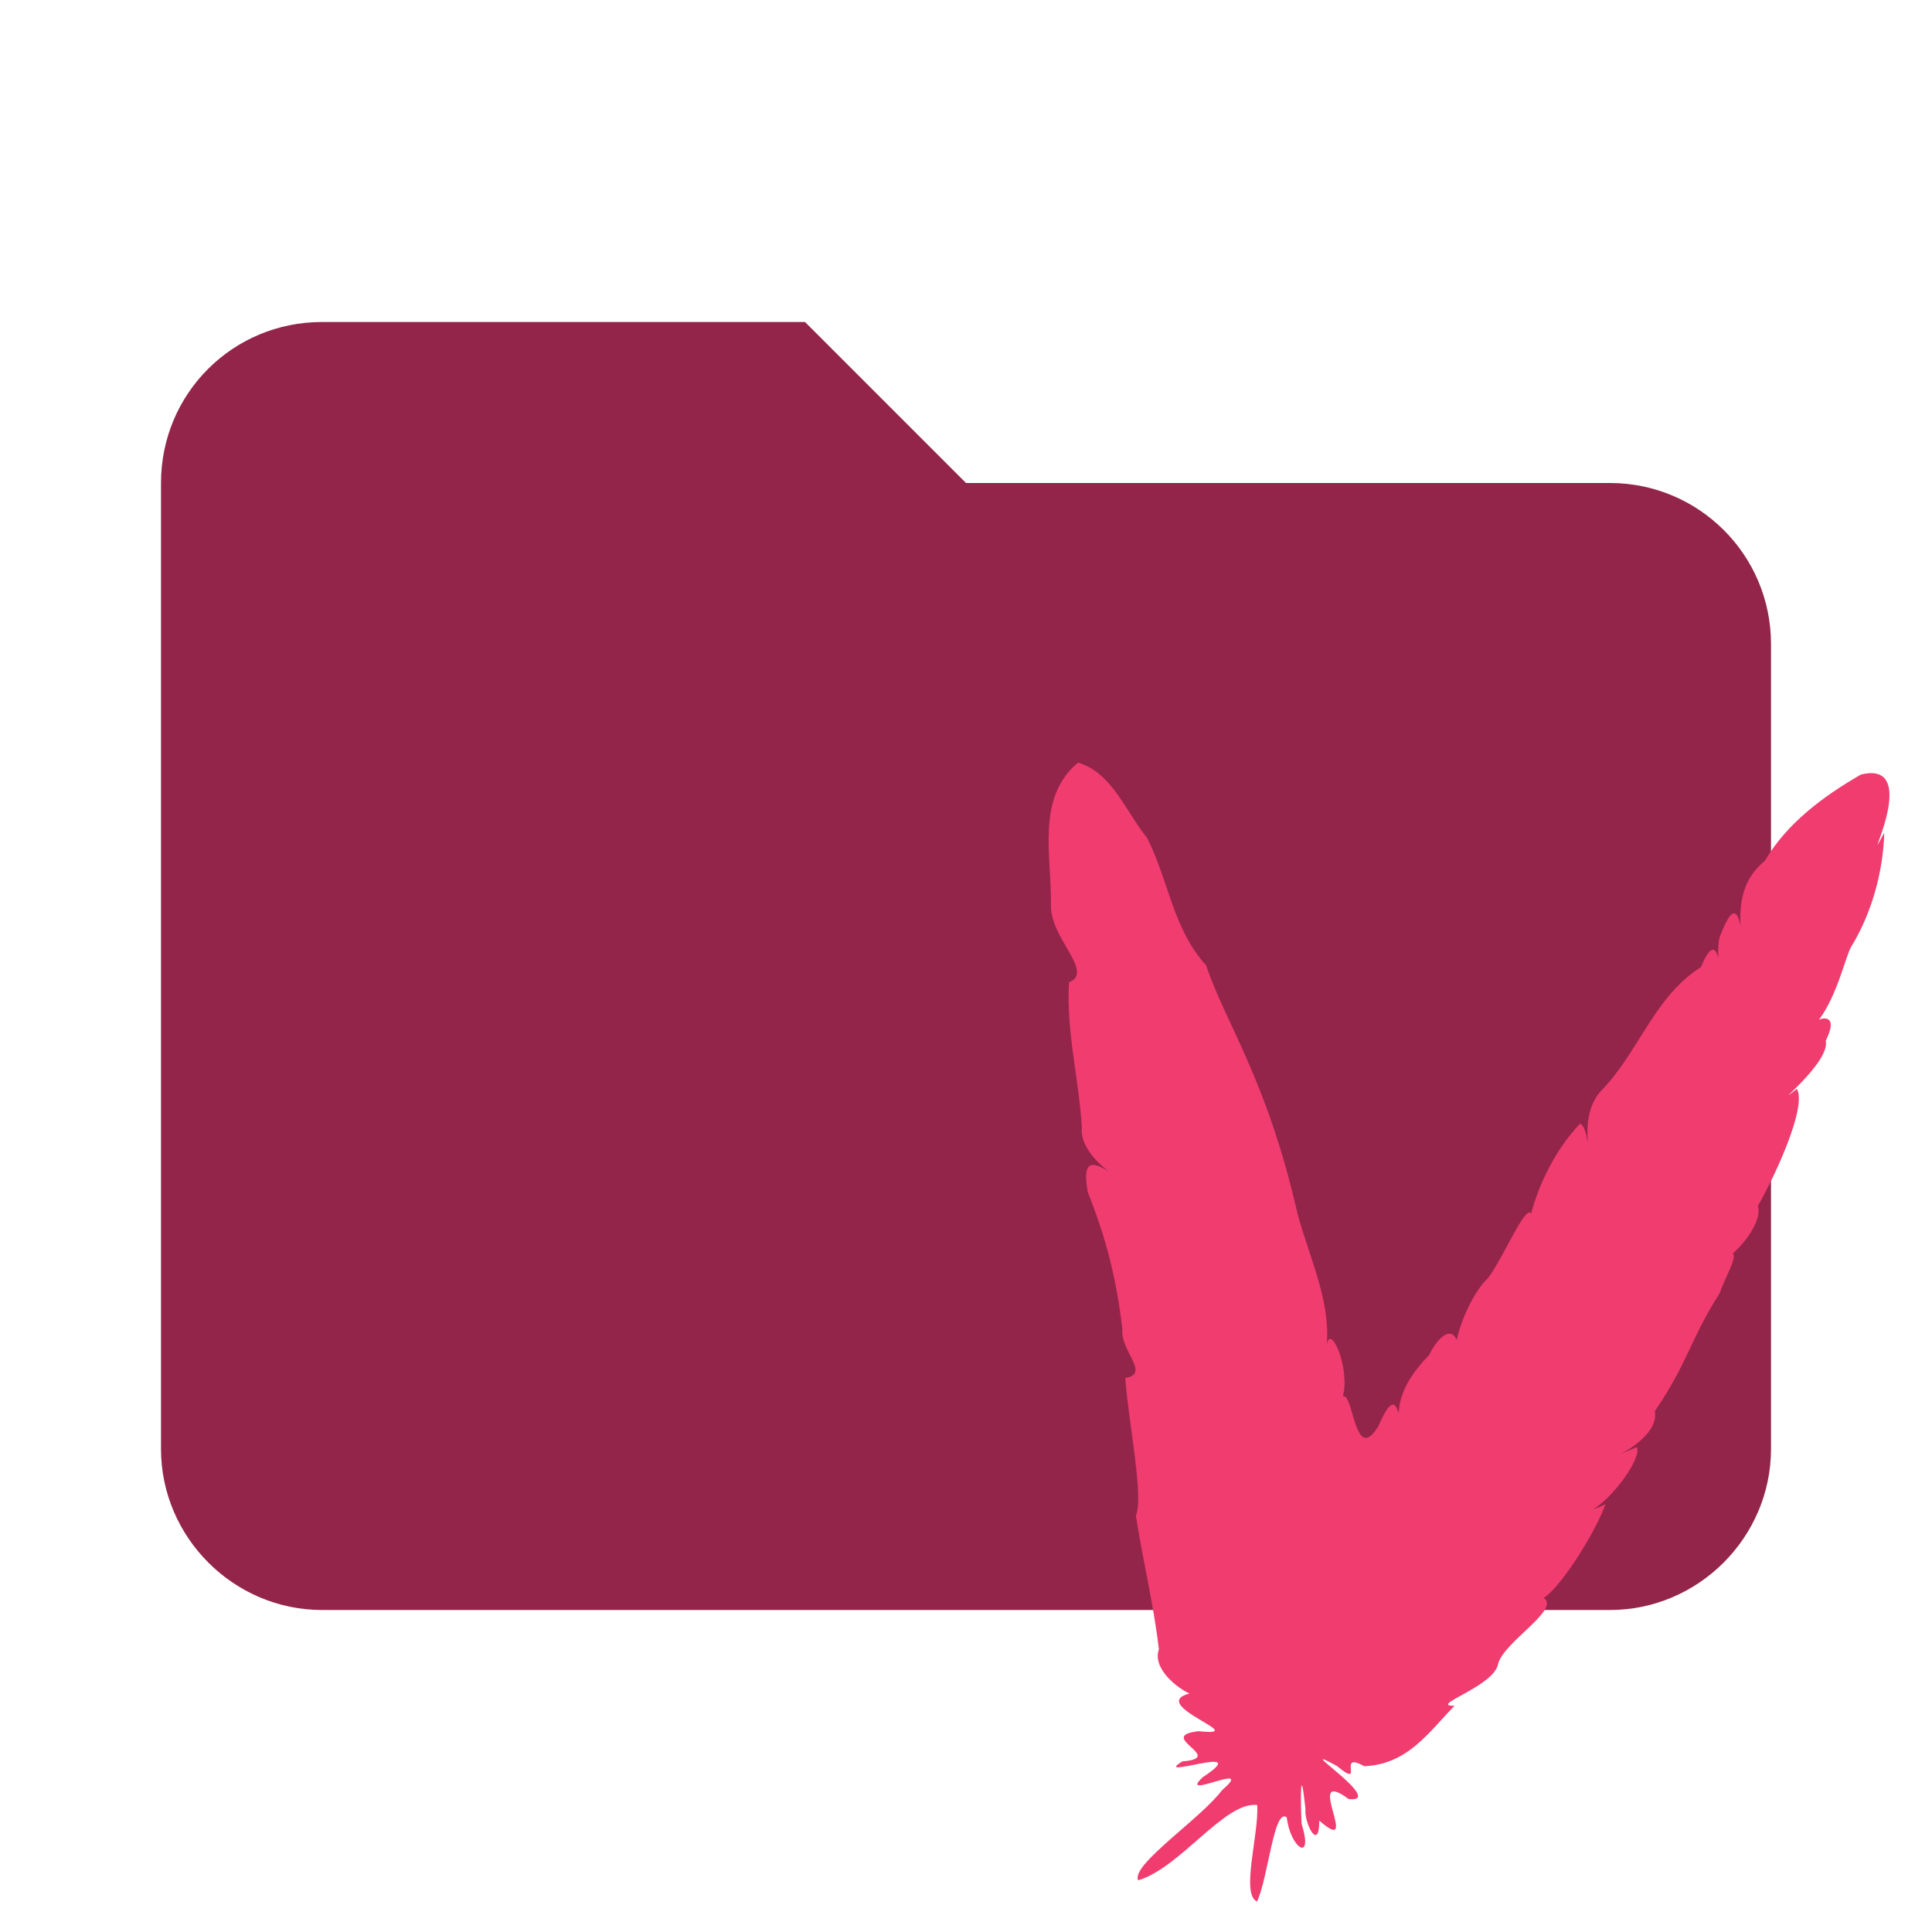
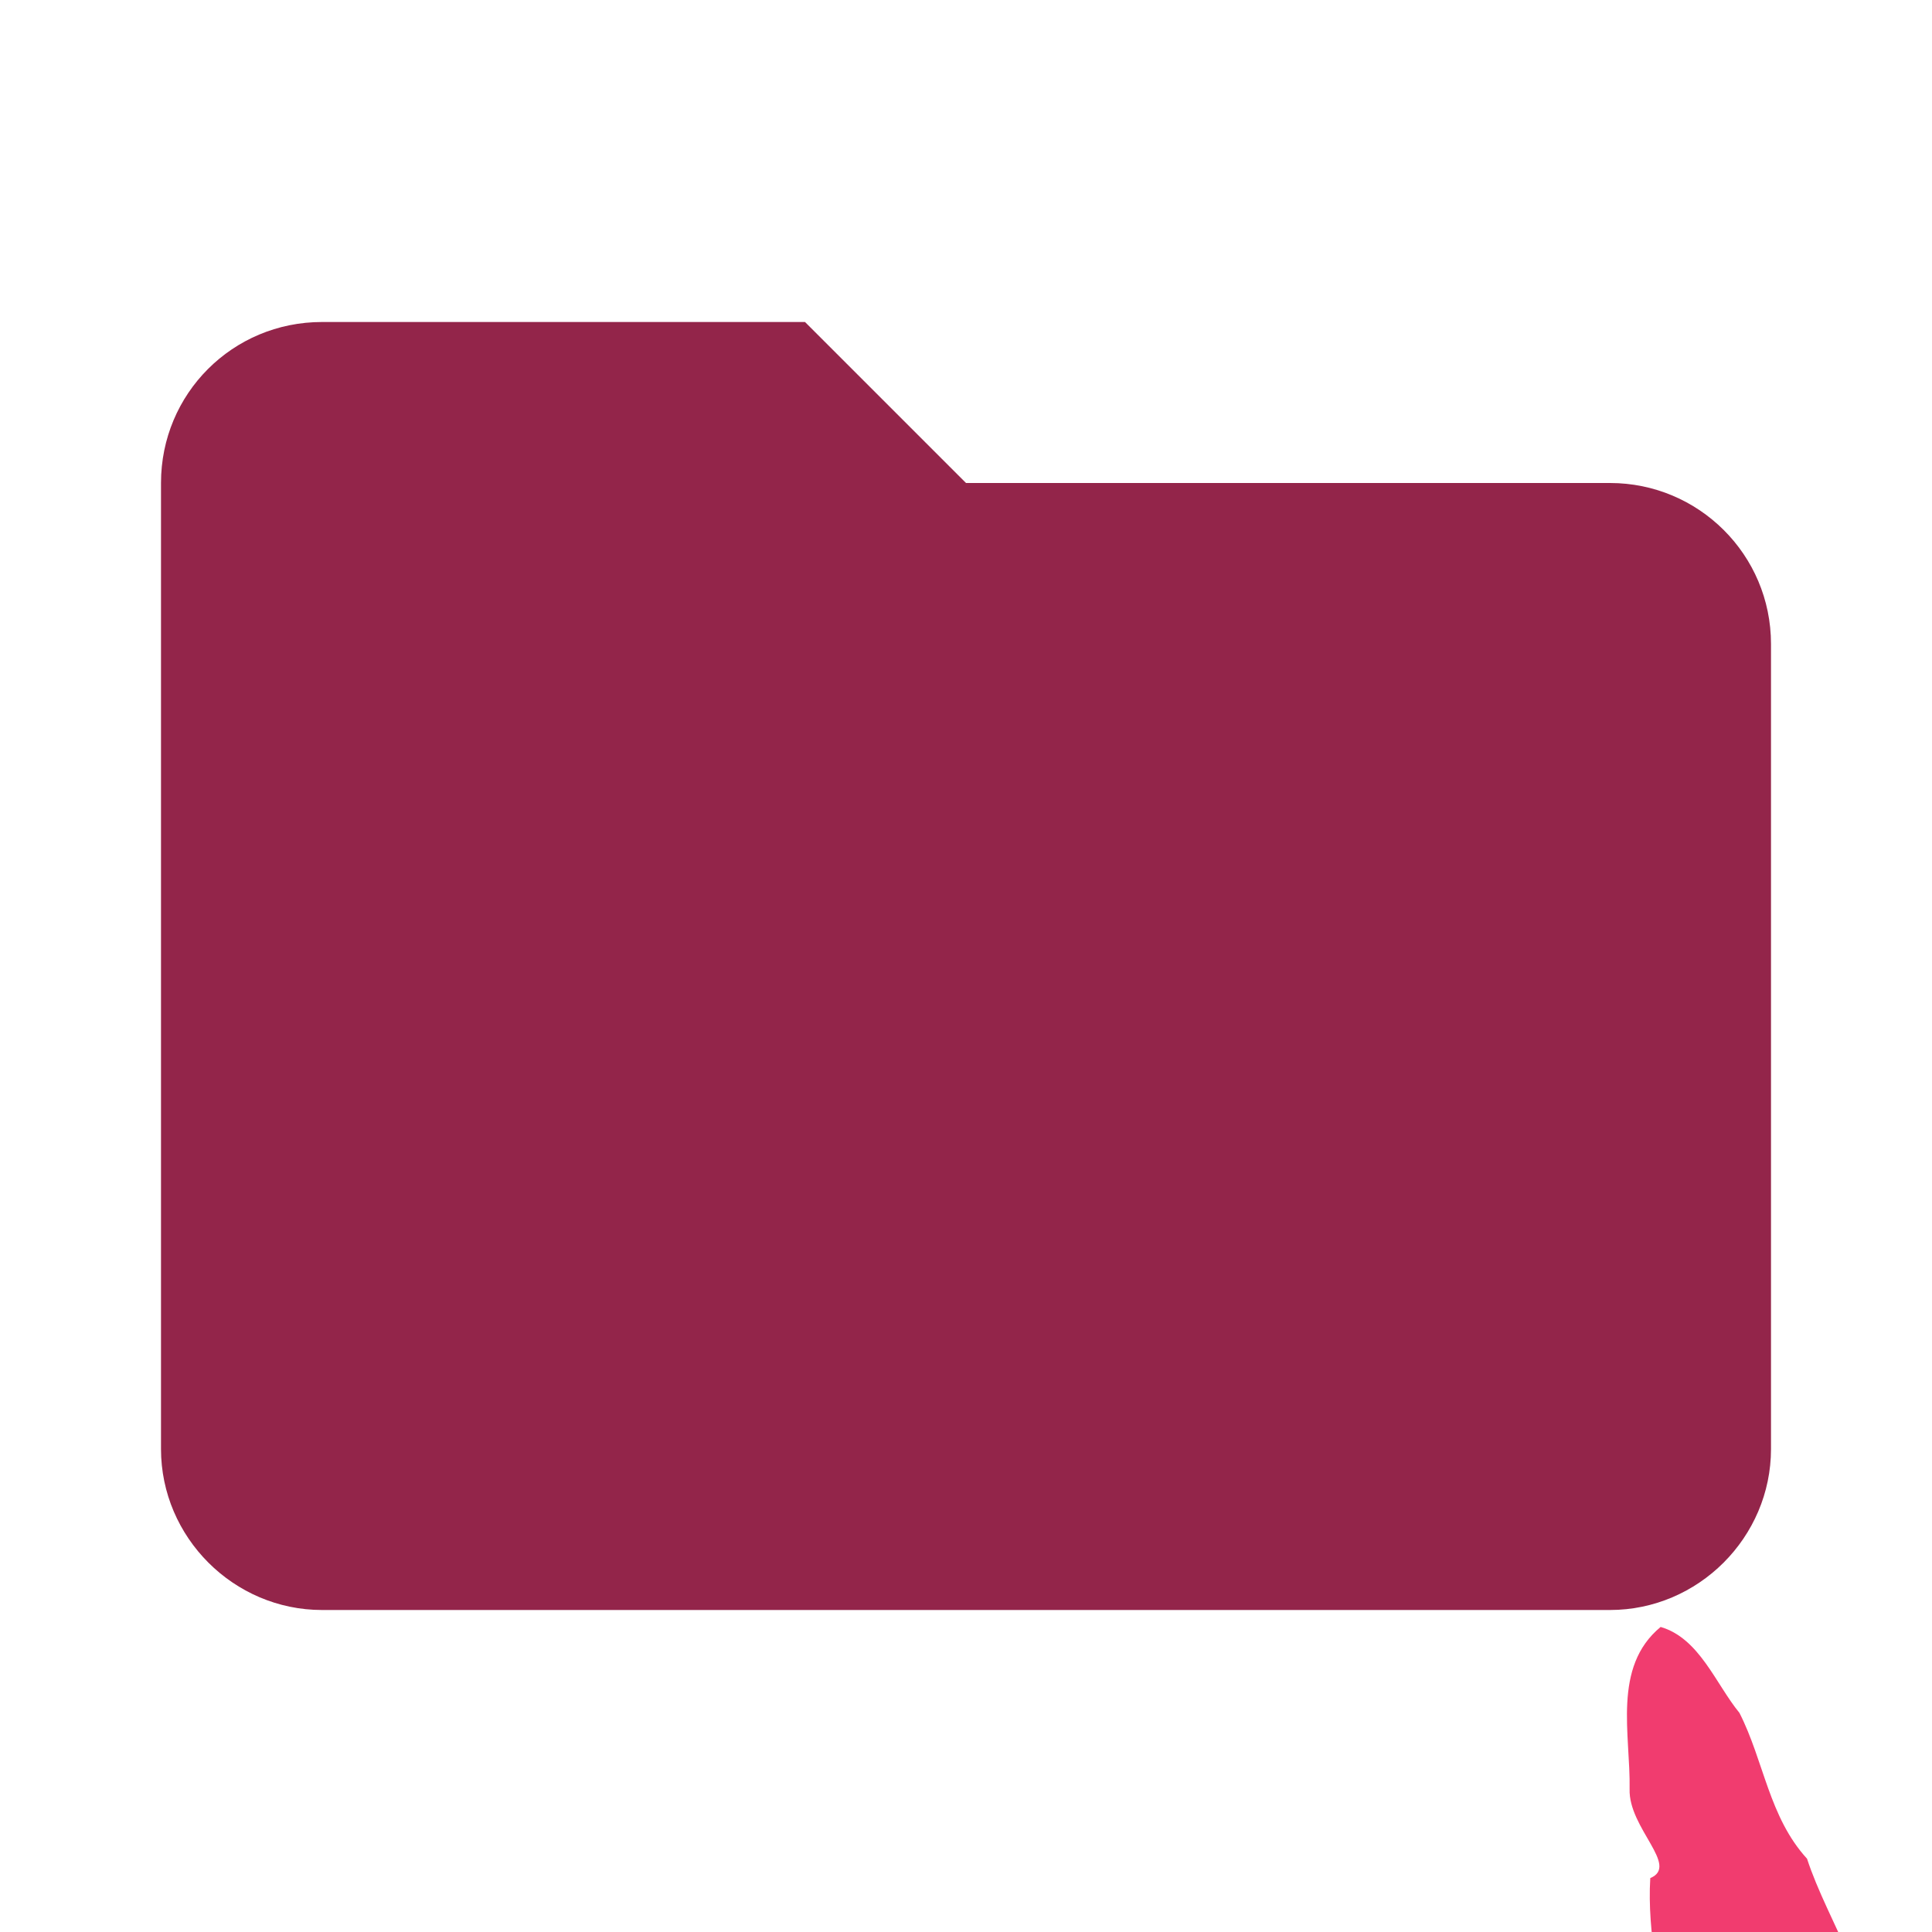
<svg xmlns="http://www.w3.org/2000/svg" big="true" clip-rule="evenodd" fill-rule="evenodd" stroke-linejoin="round" stroke-miterlimit="1.414" version="1.1" viewBox="0 0 24 24" width="16px" height="16px" xml:space="preserve">
  <path d="m10 4h-6c-1.11 0-2 .89-2 2v12c0 1.097.903 2 2 2h16c1.097 0 2-.903 2-2v-10c0-1.11-.9-2-2-2h-8l-2-2z" fill="#93254A" fill-rule="nonzero" style="fill:#93254A" />
  <svg big="true" version="1.1" x="0px" y="0px" viewBox="0 0 608 608">
-     <path fill="#F13C6F" transform="translate(330 240) scale(.7)" d="M70.842,91.17C55.844,74.762,53.905,52.746,44.255,33.806C34.868,22.34,28.532,4.464,13.255,0C-5.86,15.738,1.446,42.581,1.045,63.768c-0.481,15.388,19.711,30.197,8.134,35.022c-1.344,21.931,4.439,43.297,5.752,65.101c-0.707,7.687,5.321,14.617,12.073,19.902c-7.071-4.449-12.14-5.569-9.39,9.335c8.228,20.756,12.777,38.312,15.539,61.486c-0.991,10.083,12.842,20.121,1.306,22.04c1.268,18.892,8.464,53.469,4.775,61.868c3.083,20.018,7.954,39.62,10.341,60.108c-3.133,9.124,9.281,17.971,13.738,19.854c-19.344,5.194,28.973,19.692,4.154,16.949c-19.964,2.268,12.927,11.972-7.347,13.59c-14.467,8.882,33.13-8.741,9.219,7.079c-12.054,11.097,24.564-7.87,8.645,5.837c-9.662,12.908-41.14,33.627-37.711,40.533c19.017-5.644,38.952-35.597,53.483-33.846C94.701,481.397,86.247,508.699,93.677,512c4.941-9.992,7.625-42.63,13.4-37.782c1.549,13.834,12.264,20.759,6.633,2.789c-0.519-11.899-0.507-28.13,1.763-6.618c-0.749,6.014,6.207,19.866,6.222,5.267c19.55,17.075-7.726-25.125,13.238-9.693c17.635,1.8-27.703-27.115-5.331-14.89c13.175,10.86-0.539-7.135,12.262,0.101c19.906-0.755,29.59-16.058,40.638-27.15c-12.363,0.119,18.117-8.679,19.615-19.01c2.799-9.911,28.17-24.38,20.473-29.484c7.008-4.265,22.337-27.548,27.771-42.153c-1.692,0.878-3.666,1.646-5.601,2.286c8.665-4.793,22.196-23.294,19.655-27.932c-3.372,1.368-5.607,2.337-6.97,2.956c4.635-2.477,16.811-10.103,15.077-19.123c14.826-21.653,16.044-32.507,29.161-53.027c2.138-6.532,8.113-16.289,5.886-17.869c6.652-5.784,13.122-15.587,11.313-21.409c7.814-13.596,22.078-44.527,17.532-52.57c-13.76,10.623,15.263-11.753,12.964-21.653c5.845-11.857-1.376-10.249-3.043-9.479c8.35-10.993,12.21-29.506,14.592-32.948c9.034-14.845,14.267-33.386,14.749-51.066c-12.141,22.442,18.339-33.323-10.518-26.175c-16.713,9.666-33.207,21.763-43.188,38.822c-9.596,7.768-11.519,18.252-10.903,29.293c-1.456-7.214-3.865-9.375-9.066,4.165c-0.92,2.088-1.108,5.85-0.926,10.076c-1.207-4.779-3.636-6.134-7.785,4.189c-21.052,13.184-28.256,38.884-45.248,55.99c-5.134,5.839-6.291,14.28-5.665,22.686c-0.807-4.395-1.778-7.651-3.464-8.276c-10.886,11.414-18.469,27-21.975,40.365c-2.711-4.19-13.393,21.919-19.72,29.391c-6.08,5.809-11.696,18.239-13.778,27.499c-2.029-5.231-7.349-3.324-12.428,6.815c-7.201,7.37-13.299,16.265-13.626,26.126c-1.611-5.415-3.775-6.583-9.137,5.809c-10.807,17.682-11.062-15.068-15.946-13.396c3.351-12.765-5.661-33.044-7.248-23.259c1.627-20.14-7.697-38.619-13.207-59.084C98.122,142.143,78.975,116.123,70.842,91.17z" />
+     <path fill="#F13C6F" transform="translate(512 512) scale(.8)" d="M70.842,91.17C55.844,74.762,53.905,52.746,44.255,33.806C34.868,22.34,28.532,4.464,13.255,0C-5.86,15.738,1.446,42.581,1.045,63.768c-0.481,15.388,19.711,30.197,8.134,35.022c-1.344,21.931,4.439,43.297,5.752,65.101c-0.707,7.687,5.321,14.617,12.073,19.902c-7.071-4.449-12.14-5.569-9.39,9.335c8.228,20.756,12.777,38.312,15.539,61.486c-0.991,10.083,12.842,20.121,1.306,22.04c1.268,18.892,8.464,53.469,4.775,61.868c3.083,20.018,7.954,39.62,10.341,60.108c-3.133,9.124,9.281,17.971,13.738,19.854c-19.344,5.194,28.973,19.692,4.154,16.949c-19.964,2.268,12.927,11.972-7.347,13.59c-14.467,8.882,33.13-8.741,9.219,7.079c-12.054,11.097,24.564-7.87,8.645,5.837c-9.662,12.908-41.14,33.627-37.711,40.533c19.017-5.644,38.952-35.597,53.483-33.846C94.701,481.397,86.247,508.699,93.677,512c4.941-9.992,7.625-42.63,13.4-37.782c1.549,13.834,12.264,20.759,6.633,2.789c-0.519-11.899-0.507-28.13,1.763-6.618c-0.749,6.014,6.207,19.866,6.222,5.267c19.55,17.075-7.726-25.125,13.238-9.693c17.635,1.8-27.703-27.115-5.331-14.89c13.175,10.86-0.539-7.135,12.262,0.101c19.906-0.755,29.59-16.058,40.638-27.15c-12.363,0.119,18.117-8.679,19.615-19.01c2.799-9.911,28.17-24.38,20.473-29.484c7.008-4.265,22.337-27.548,27.771-42.153c-1.692,0.878-3.666,1.646-5.601,2.286c8.665-4.793,22.196-23.294,19.655-27.932c-3.372,1.368-5.607,2.337-6.97,2.956c4.635-2.477,16.811-10.103,15.077-19.123c14.826-21.653,16.044-32.507,29.161-53.027c2.138-6.532,8.113-16.289,5.886-17.869c6.652-5.784,13.122-15.587,11.313-21.409c7.814-13.596,22.078-44.527,17.532-52.57c-13.76,10.623,15.263-11.753,12.964-21.653c5.845-11.857-1.376-10.249-3.043-9.479c8.35-10.993,12.21-29.506,14.592-32.948c9.034-14.845,14.267-33.386,14.749-51.066c-12.141,22.442,18.339-33.323-10.518-26.175c-16.713,9.666-33.207,21.763-43.188,38.822c-9.596,7.768-11.519,18.252-10.903,29.293c-1.456-7.214-3.865-9.375-9.066,4.165c-0.92,2.088-1.108,5.85-0.926,10.076c-1.207-4.779-3.636-6.134-7.785,4.189c-21.052,13.184-28.256,38.884-45.248,55.99c-5.134,5.839-6.291,14.28-5.665,22.686c-0.807-4.395-1.778-7.651-3.464-8.276c-10.886,11.414-18.469,27-21.975,40.365c-2.711-4.19-13.393,21.919-19.72,29.391c-6.08,5.809-11.696,18.239-13.778,27.499c-2.029-5.231-7.349-3.324-12.428,6.815c-7.201,7.37-13.299,16.265-13.626,26.126c-1.611-5.415-3.775-6.583-9.137,5.809c-10.807,17.682-11.062-15.068-15.946-13.396c3.351-12.765-5.661-33.044-7.248-23.259c1.627-20.14-7.697-38.619-13.207-59.084C98.122,142.143,78.975,116.123,70.842,91.17z" />
  </svg>
</svg>
